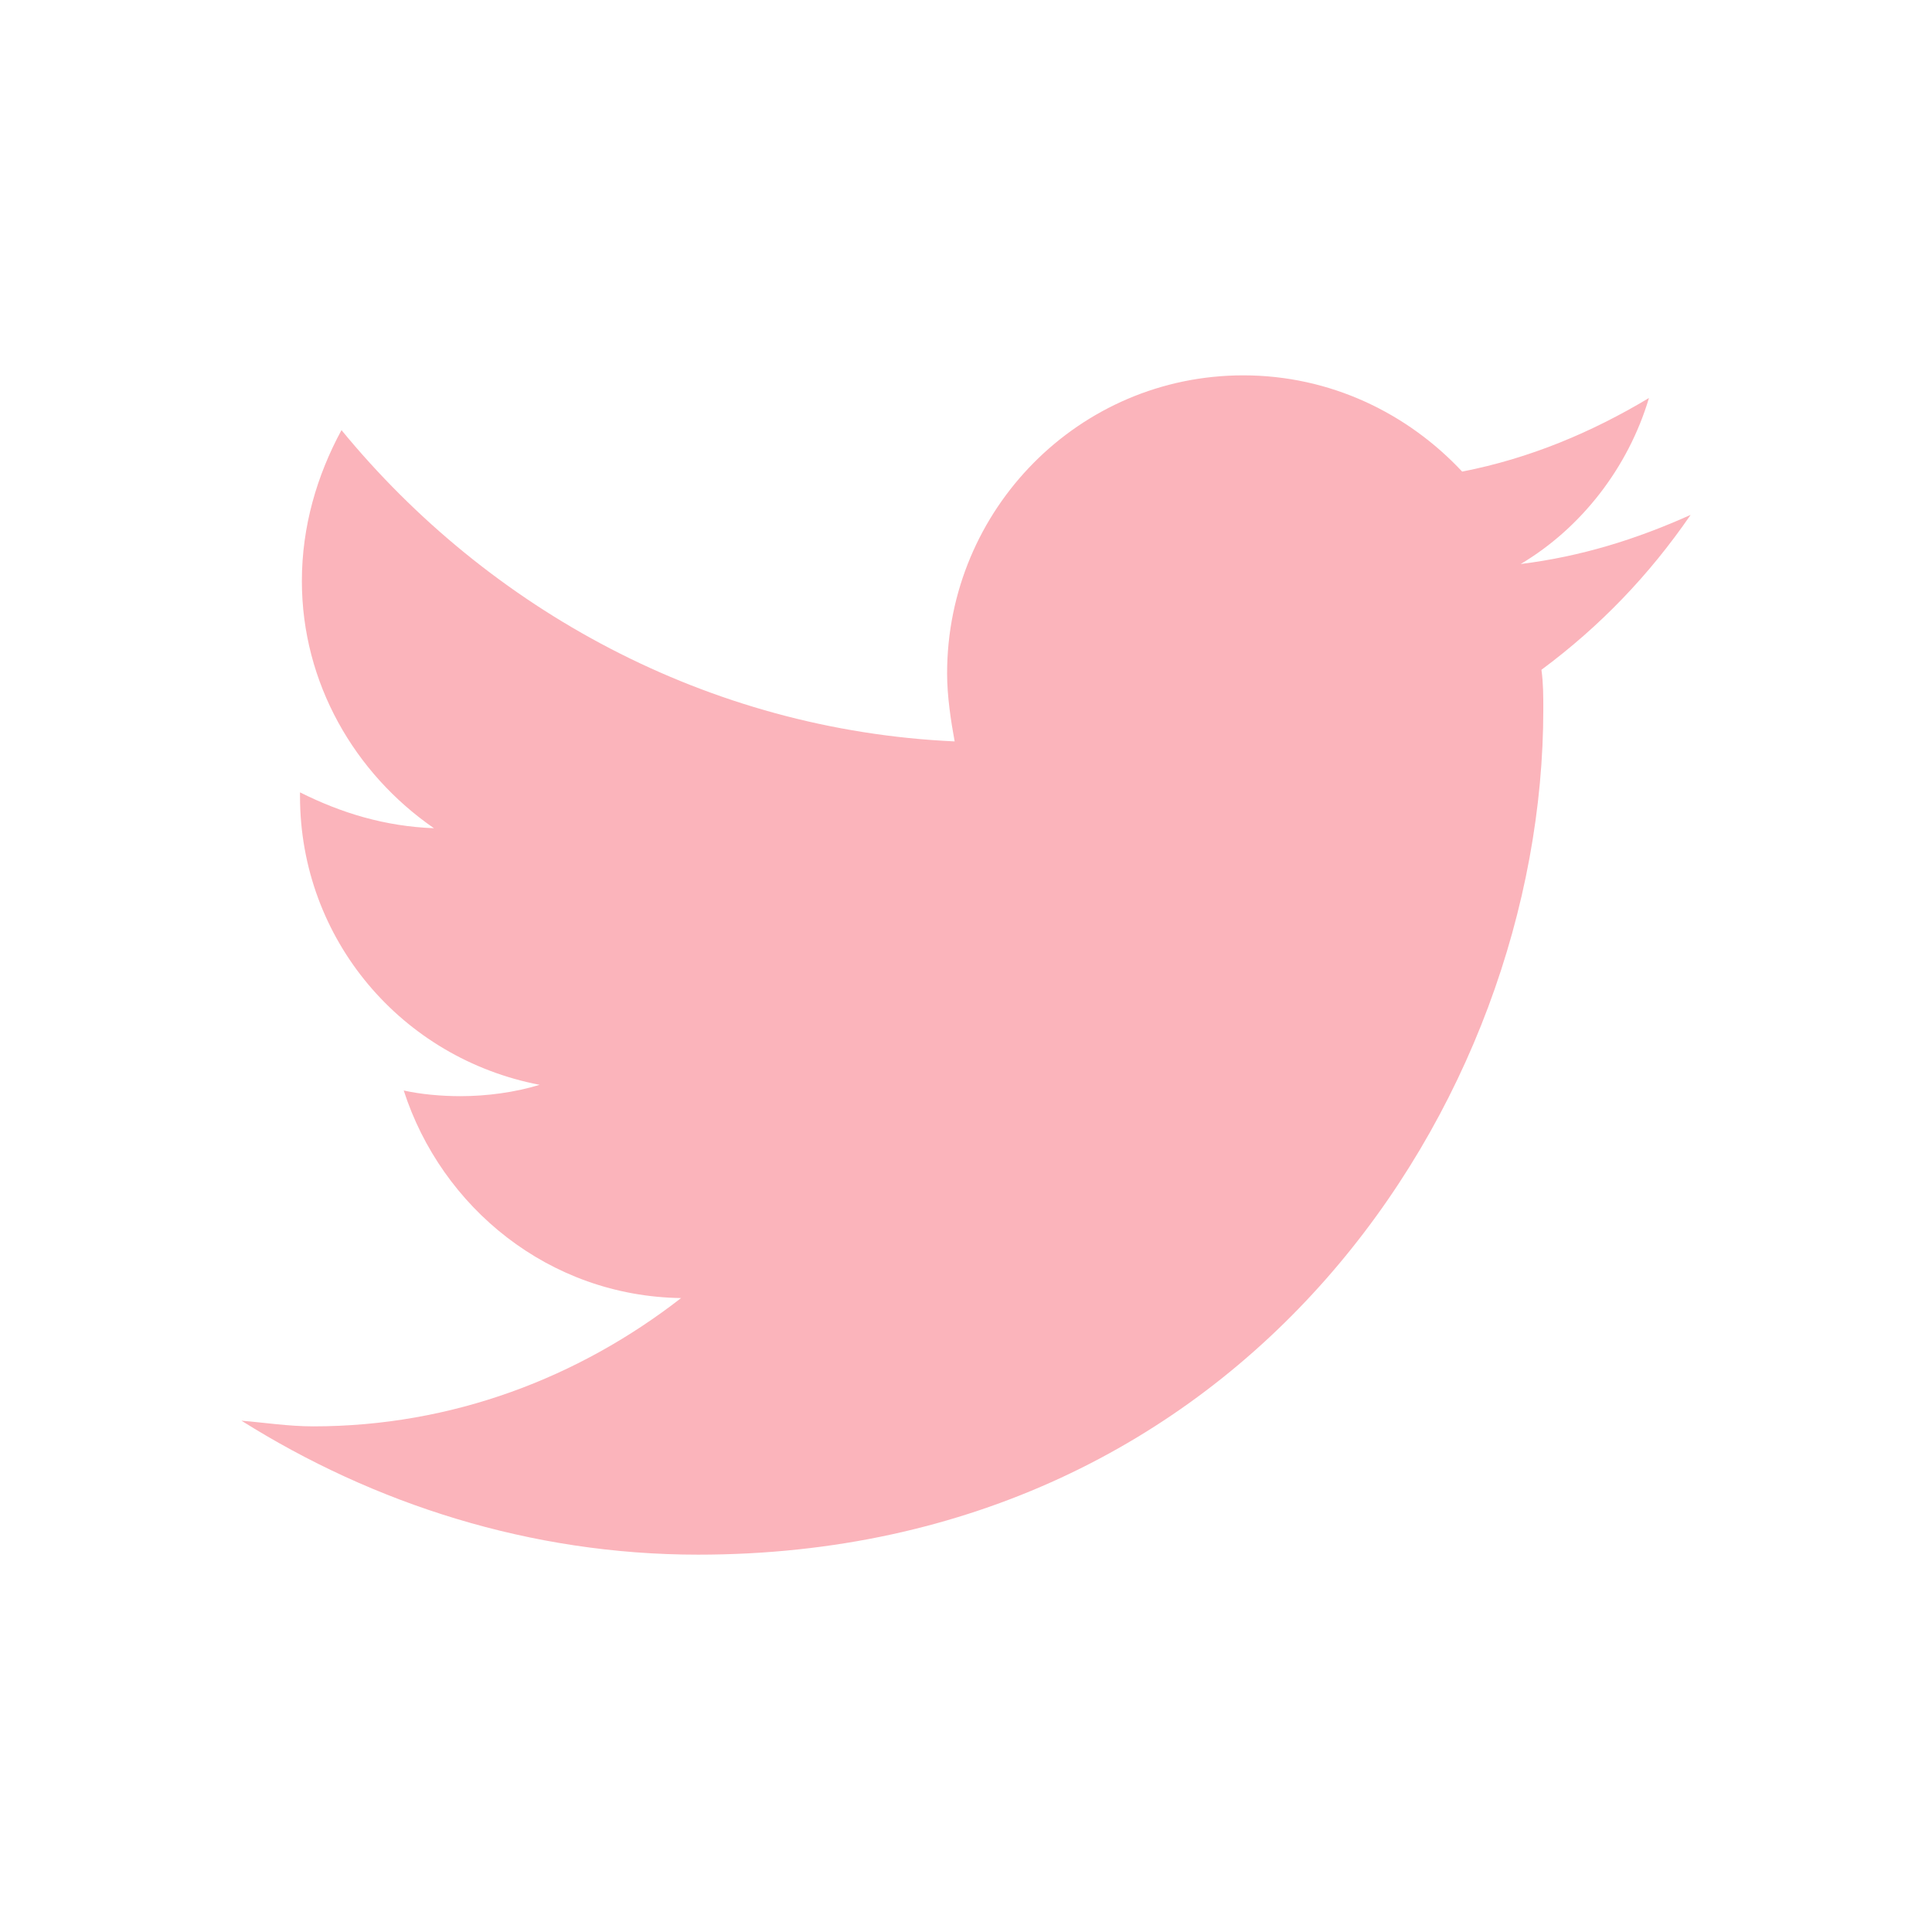
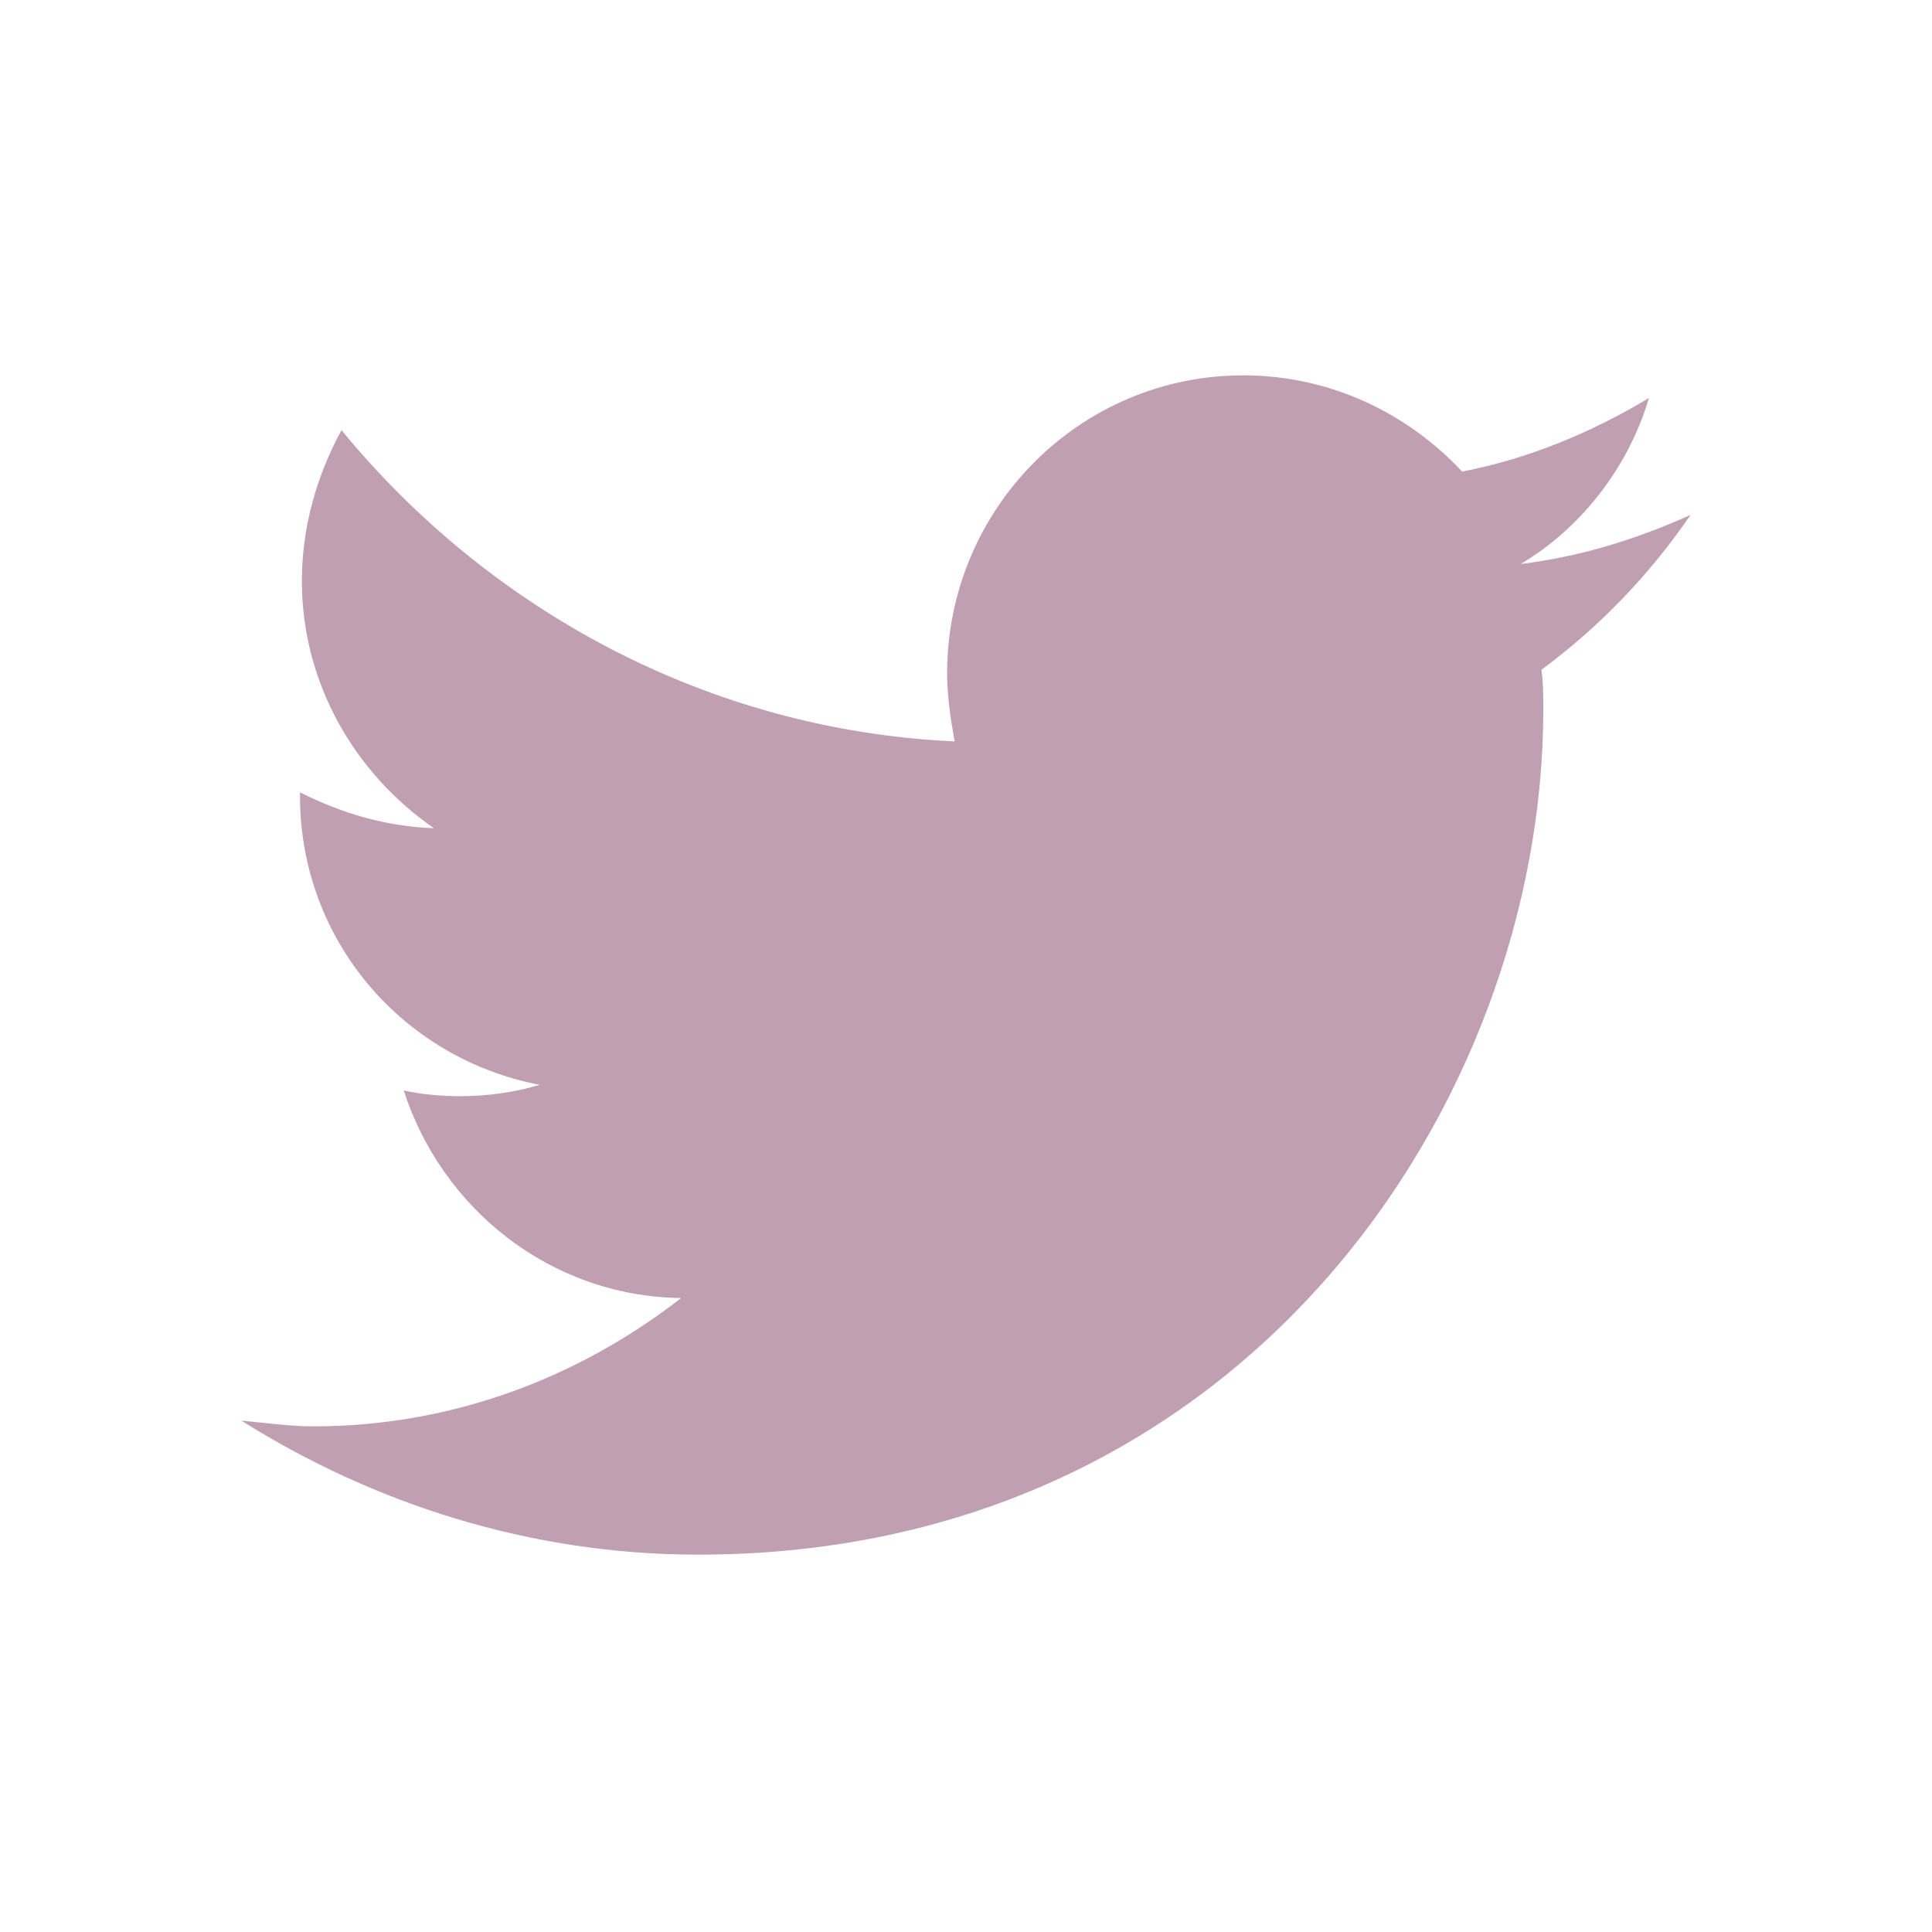
- <svg xmlns="http://www.w3.org/2000/svg" fill="#fbb4bb" width="800px" height="800px" viewBox="-4 0 32 32" version="1.1">
+ <svg xmlns="http://www.w3.org/2000/svg" fill="#c19fb3" width="800px" height="800px" viewBox="-4 0 32 32" version="1.1">
  <g id="SVGRepo_bgCarrier" stroke-width="0" />
  <g id="SVGRepo_tracerCarrier" stroke-linecap="round" stroke-linejoin="round" />
  <g id="SVGRepo_iconCarrier">
    <path d="M24 8.531c-0.688 1-1.5 1.844-2.469 2.563 0.031 0.219 0.031 0.438 0.031 0.656 0 6.5-4.938 14-14 14-2.781 0-5.375-0.844-7.563-2.219 0.375 0.031 0.781 0.094 1.188 0.094 2.313 0 4.406-0.813 6.094-2.125-2.188-0.031-3.969-1.5-4.594-3.438 0.281 0.063 0.625 0.094 0.938 0.094 0.438 0 0.906-0.063 1.313-0.188-2.281-0.438-3.969-2.406-3.969-4.781v-0.063c0.688 0.344 1.406 0.563 2.219 0.594-1.313-0.906-2.188-2.406-2.188-4.094 0-0.906 0.25-1.75 0.656-2.5 2.438 2.969 6.063 4.969 10.156 5.156-0.063-0.344-0.125-0.75-0.125-1.125 0-2.719 2.188-4.938 4.906-4.938 1.438 0 2.719 0.625 3.625 1.594 1.125-0.219 2.156-0.656 3.094-1.219-0.344 1.156-1.125 2.156-2.125 2.75 1-0.125 1.906-0.406 2.813-0.813z" />
  </g>
</svg>
